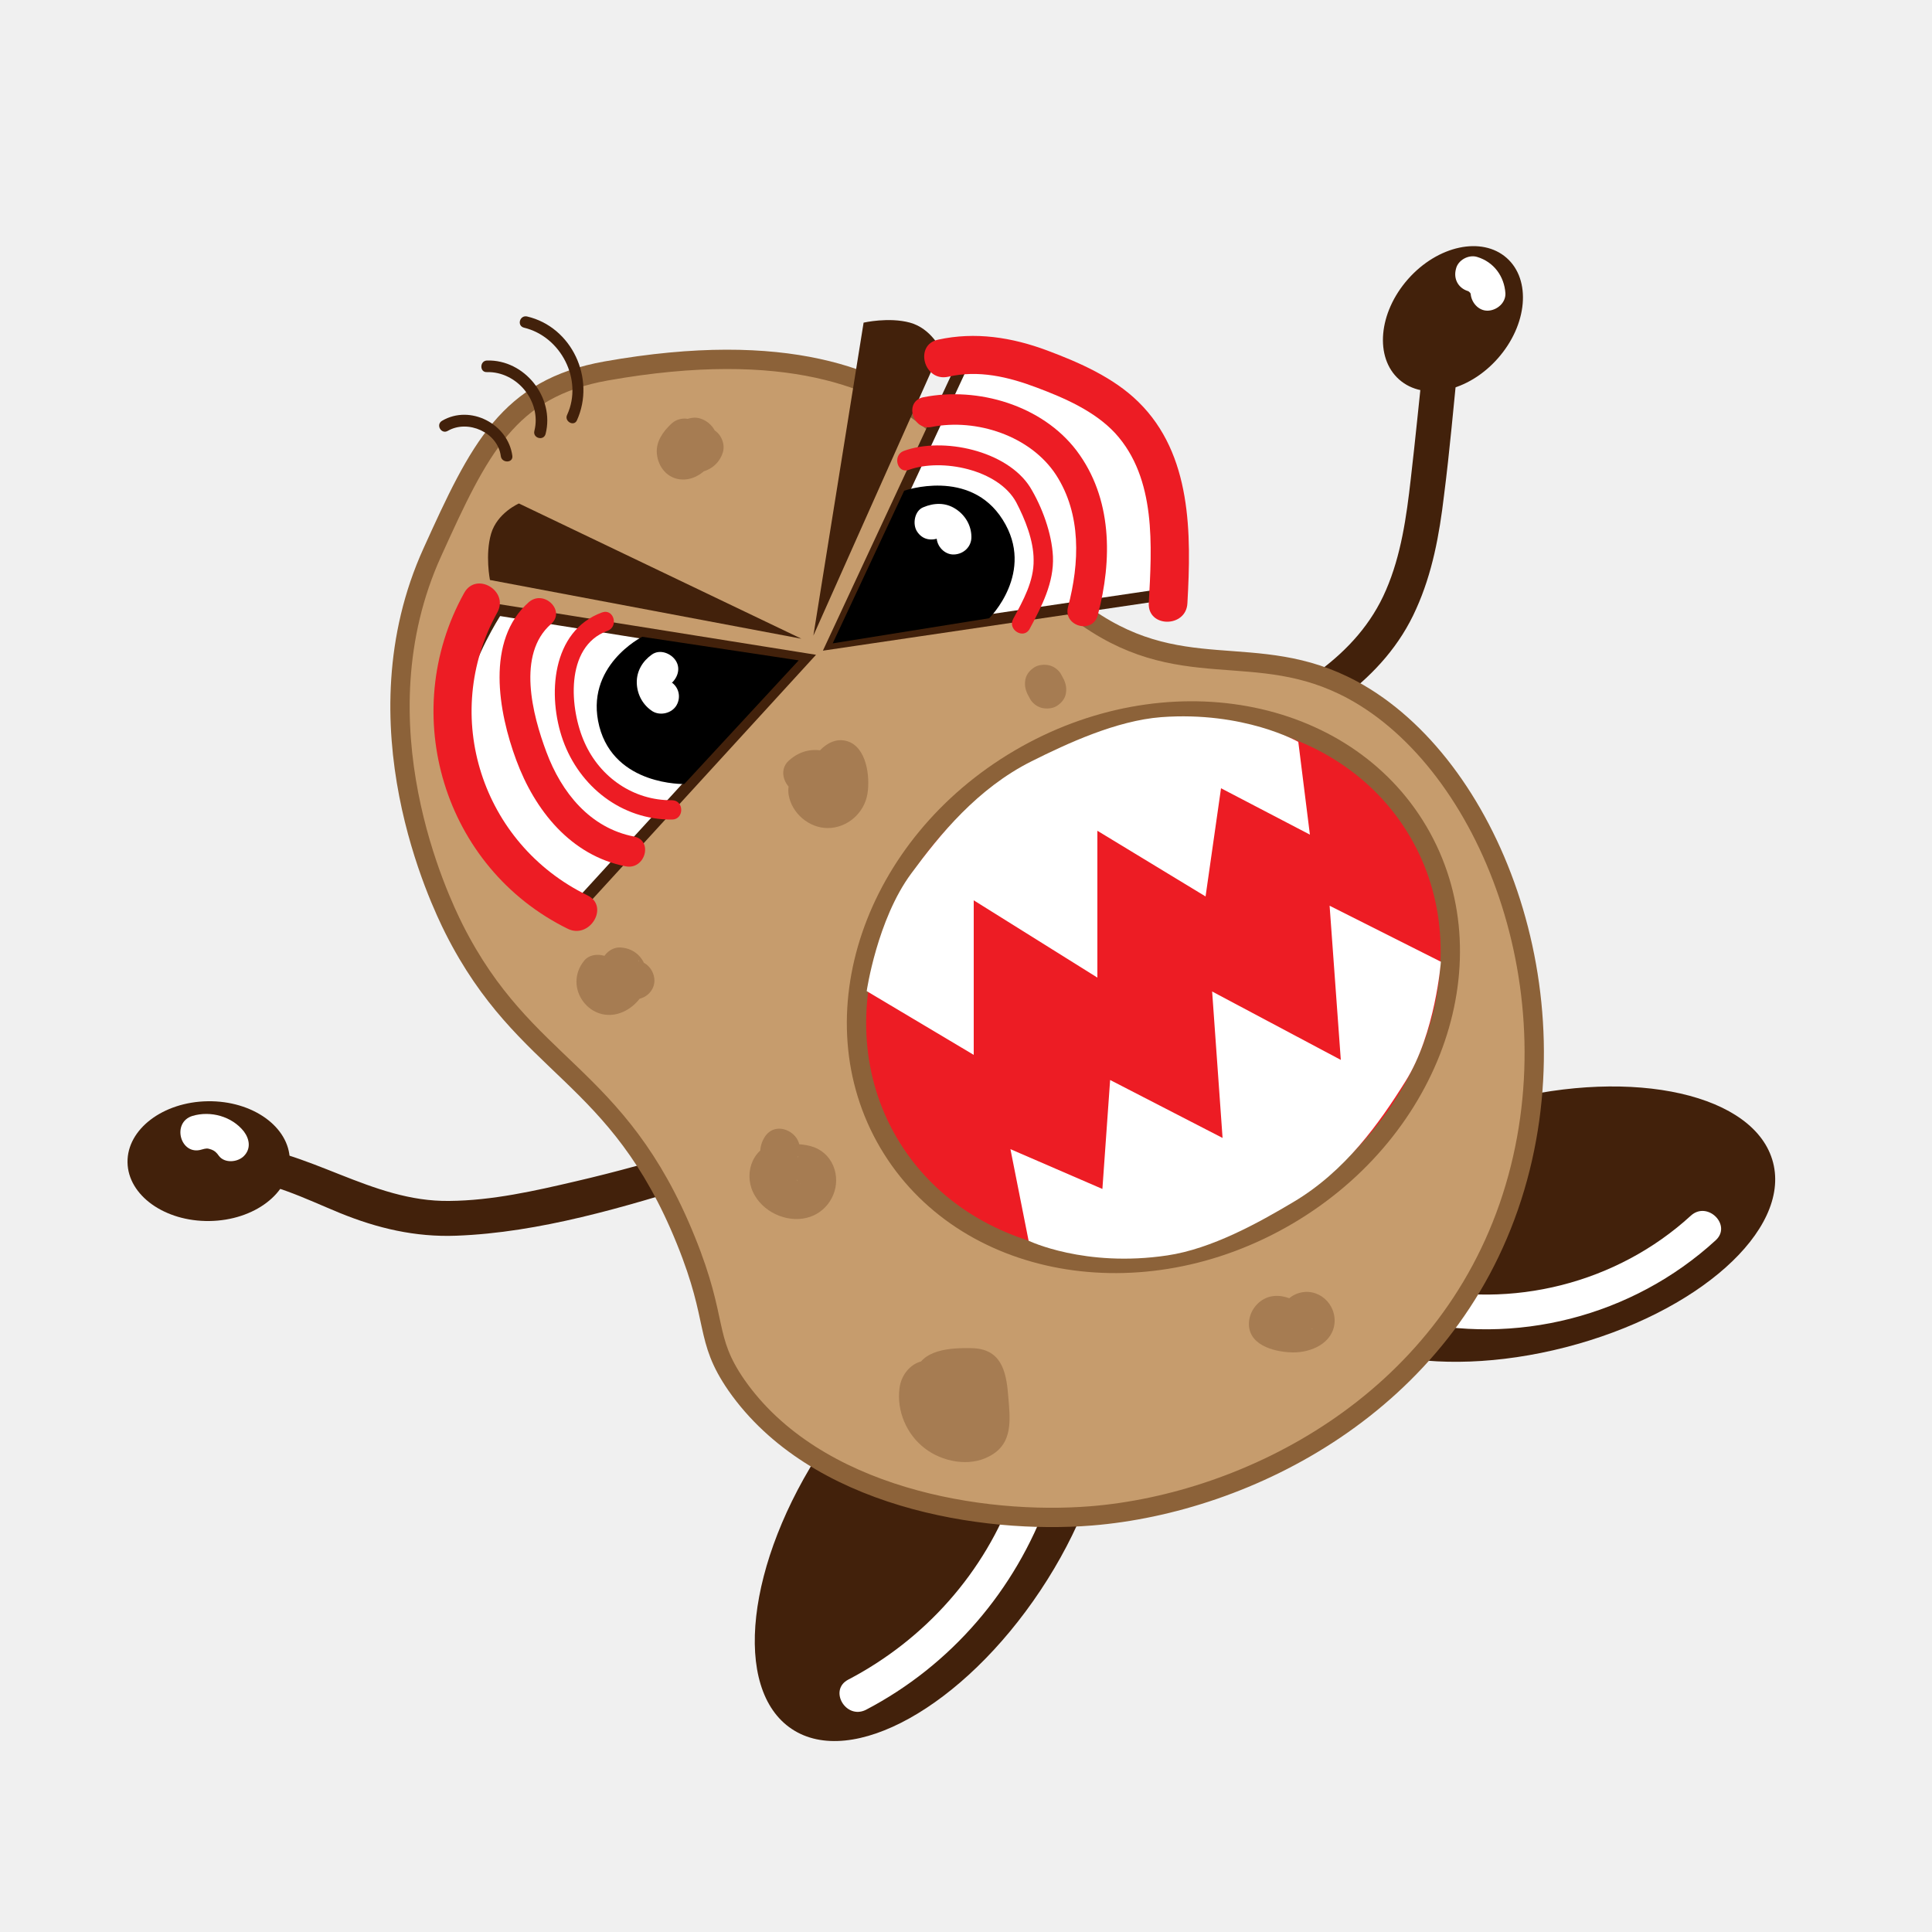
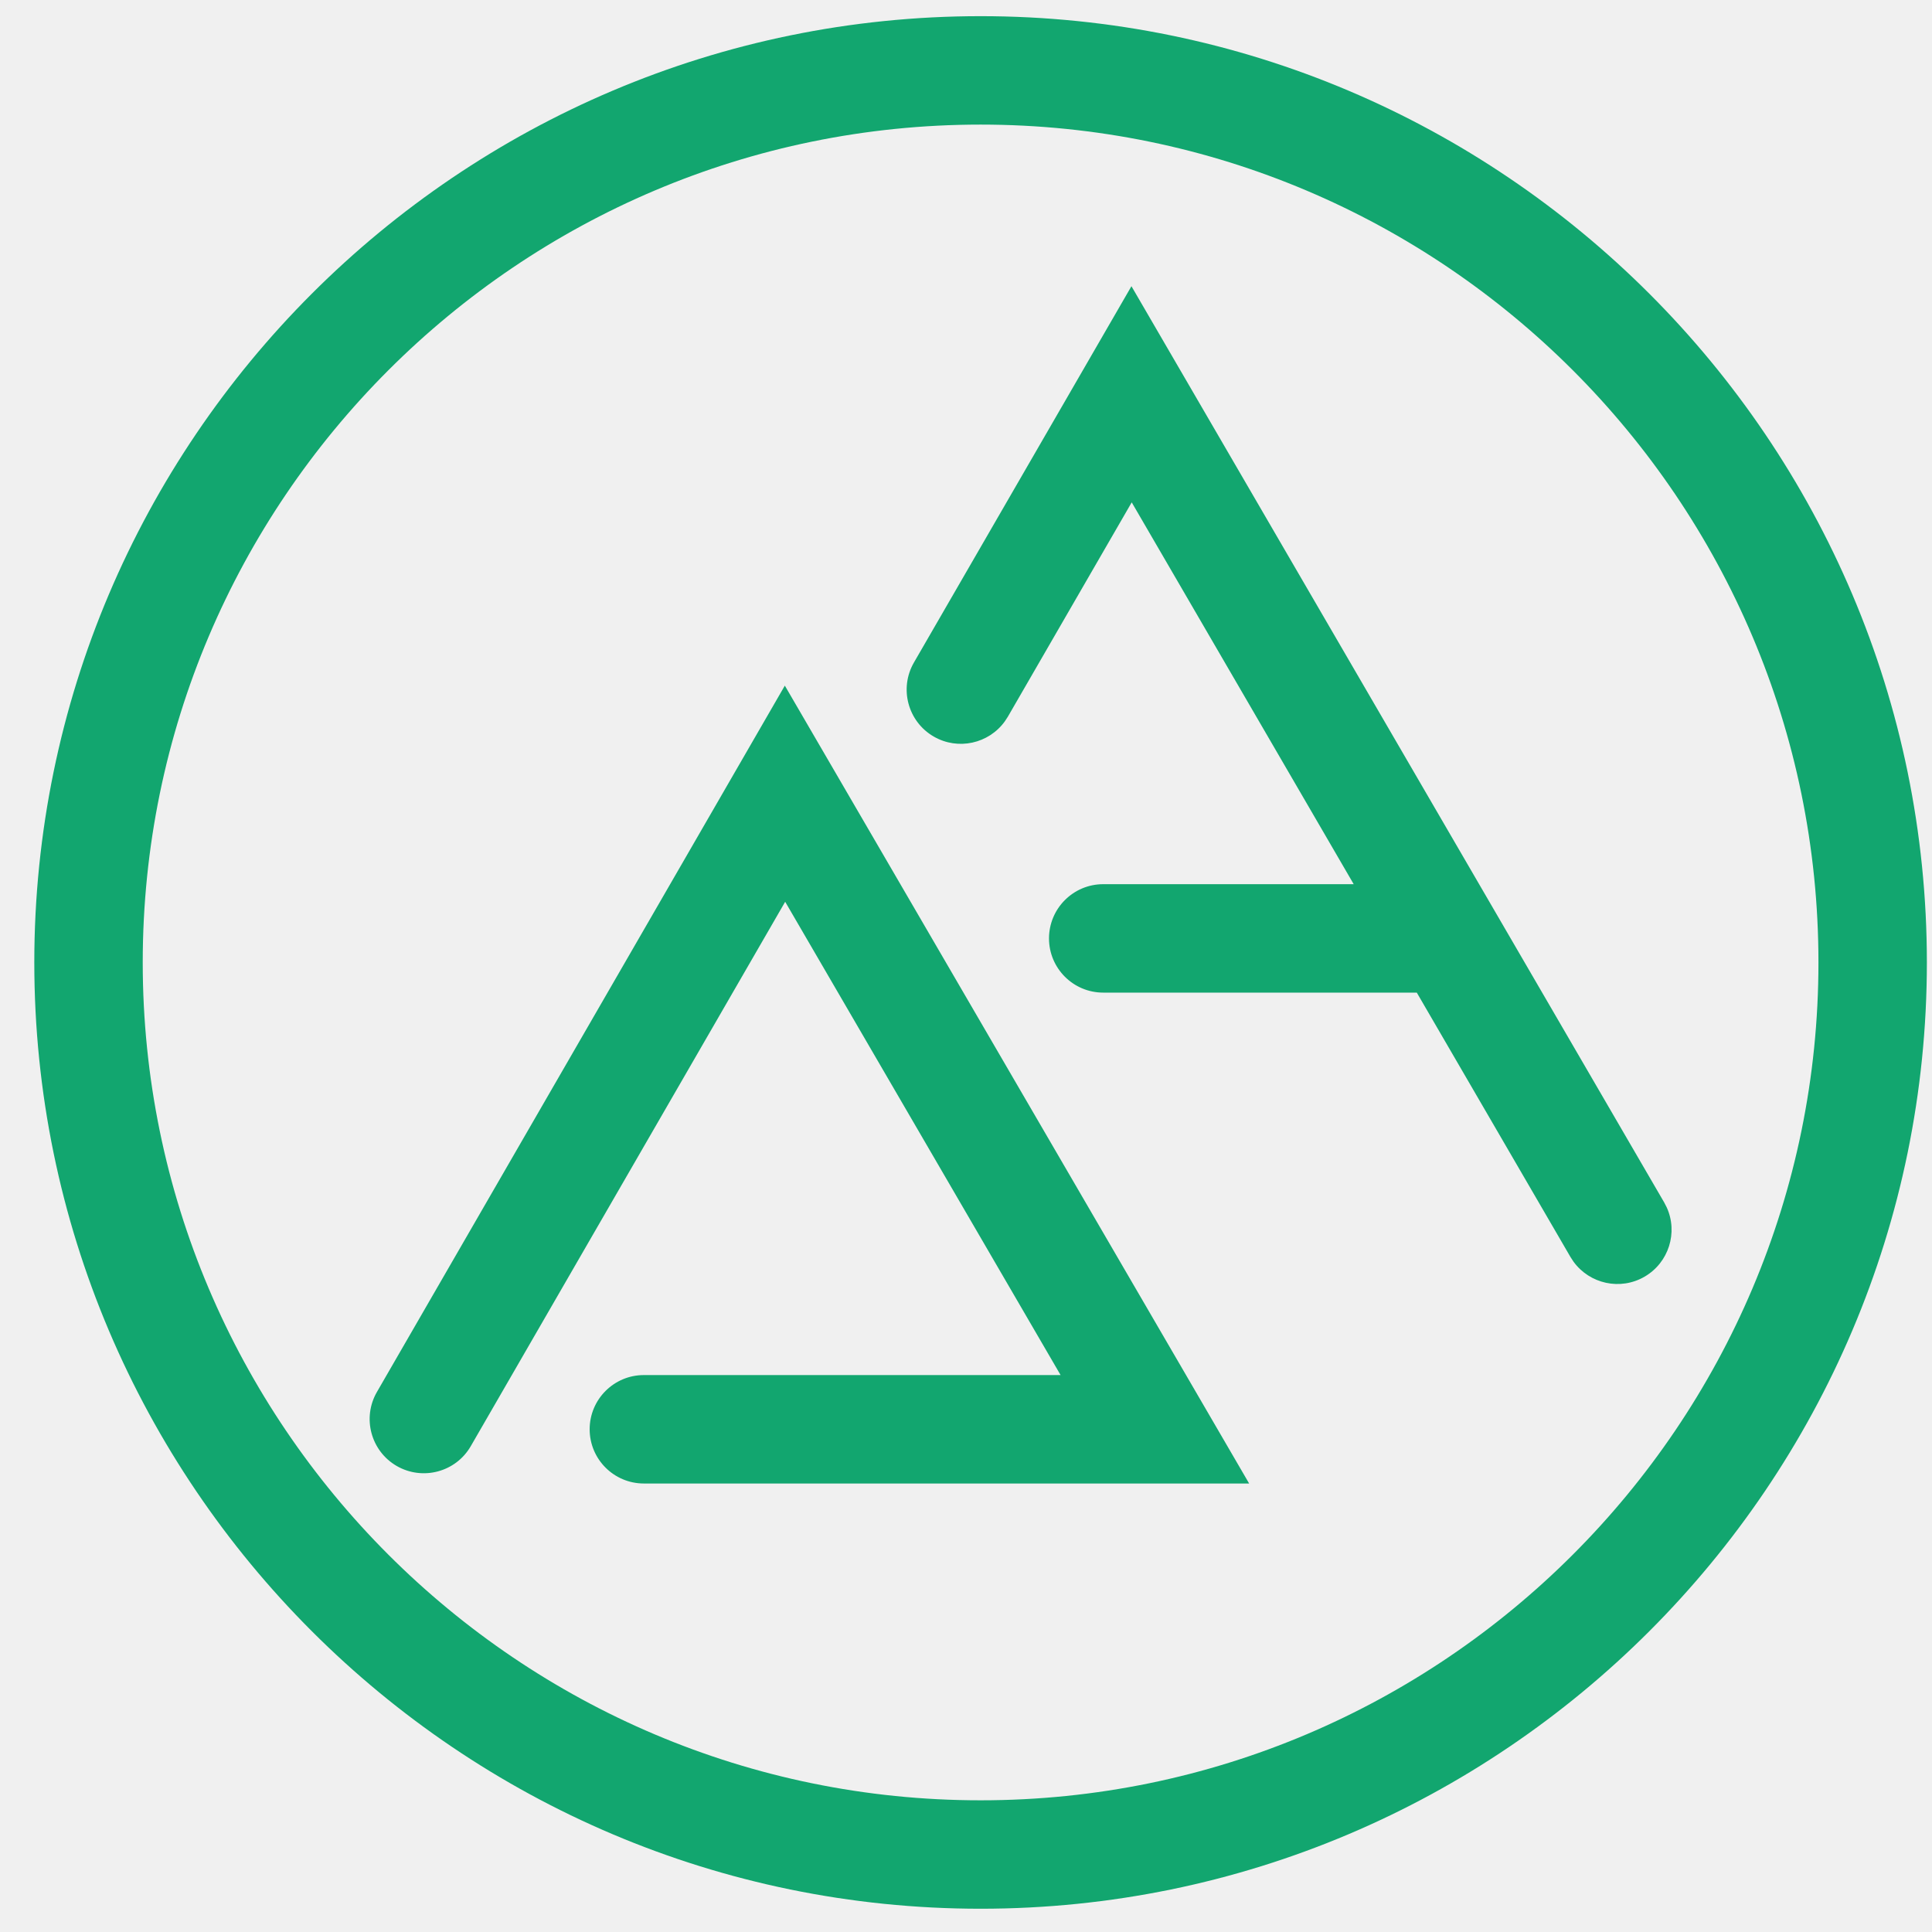
- <svg xmlns="http://www.w3.org/2000/svg" version="1.1" id="Layer_1" x="0px" y="0px" viewBox="0 0 500 500" style="enable-background:new 0 0 500 500;" xml:space="preserve">
-   <style type="text/css">
- 	.st0{display:none;}
- 	.st1{display:inline;fill:#ED1C24;}
- 	.st2{fill:#42210B;}
- 	.st3{fill:#FFFFFF;}
- 	.st4{fill:#C69C6D;stroke:#8C6239;stroke-width:5;stroke-miterlimit:10;}
- 	.st5{fill:#FFFFFF;stroke:#42210B;stroke-width:3;stroke-miterlimit:10;}
- 	.st6{fill:#ED1C24;stroke:#8C6239;stroke-width:5;stroke-miterlimit:10;}
- 	.st7{fill:#A67C52;}
- 	.st8{fill:#ED1C24;}
+ <svg xmlns="http://www.w3.org/2000/svg" version="1.1" width="49" height="49">
+   <svg width="49" height="49" viewBox="0 0 49 49" fill="none">
+     <path d="M24.87 0.41C38.1 0.41 48.87 11.18 48.87 24.41C48.87 37.64 38.1 48.41 24.87 48.41C11.64 48.41 0.87 37.64 0.87 24.41C0.87 11.18 11.64 0.41 24.87 0.41ZM24.87 3.16C13.15 3.16 3.62 12.69 3.62 24.41C3.62 36.13 13.15 45.66 24.87 45.66C36.59 45.66 46.12 36.13 46.12 24.41C46.12 12.69 36.59 3.16 24.87 3.16ZM31.681 37.625H16.33C15.571 37.625 14.955 37.009 14.955 36.25C14.955 35.491 15.571 34.875 16.33 34.875H26.899L19.914 22.871L11.94 36.678C11.561 37.335 10.72 37.56 10.062 37.181C9.405 36.801 9.18 35.96 9.56 35.303L19.905 17.389L31.681 37.625ZM42.209 30.499L42.273 30.624C42.561 31.259 42.326 32.021 41.711 32.379C41.096 32.737 40.318 32.563 39.908 31.999L39.831 31.881L35.933 25.175H27.98C27.221 25.175 26.605 24.559 26.605 23.8C26.606 23.041 27.221 22.425 27.98 22.425H34.333L28.703 12.741L25.561 18.178L25.484 18.296C25.076 18.861 24.298 19.037 23.682 18.681C23.024 18.301 22.8 17.459 23.18 16.802L28.696 7.259L42.209 30.499Z" fill="#12a66f" />
+   </svg>
+   <style>@media (prefers-color-scheme: light) { :root { filter: none; } }
+ @media (prefers-color-scheme: dark) { :root { filter: none; } }
</style>
-   <g class="st0">
-     <path class="st1" d="M319.8,169.3c1.5-14.2,13.7-27.2,29.9-31.9c-13.1,1.5-27.3-1.7-36-10c-8.7-8.3-10-21.9-1.4-30.1   c-12,6.7-28.1,8.1-41.4,3.4c-13.3-4.6-23.5-15.1-26.2-26.9c-2-8.8,0-17.9,2-26.7c-6.2,9.4-17.6,17.3-30.5,17.3   c-12.9,0.1-25.7-10.2-22.9-20.7c-5.5,7.8-11.4,15.9-21,20.2c-9.5,4.3-23.7,2.7-28.2-5.5c-1.6,10.8-7.5,22-19.1,27   c-9,3.9-21.5,2.2-28-3.8c5.7,11.4,4.3,25.3-4.1,35.6c-9.9,12.2-29.1,18.6-46.4,15.6c14.7,7.2,28.5,17.7,32.1,31.5   c3.7,13.8-7.1,30.7-24.1,31.7c13.6,3.1,28,7.4,35.6,17.2c7.6,9.8,2.9,26.4-11.1,28c12.8-2.6,27.4,3.9,31.9,14.2   c4.1,9.5-0.9,20.9-10.9,26.5c18.6-8.9,41-17.1,59.6-8.8c13.9,6.2,20.8,21.6,15.1,33.8c10.4-10.6,23-21.3,39.2-23.5   c12.8-1.8,27.5,4.6,31.9,14.1c-0.3-12.7,6.1-25.5,17.5-34c13.8-10.3,34.4-14,52-9.2c-11.1-7.8-14.9-22-8.9-33   c6-11,21.3-18,35.7-16.2C327.5,198.1,318.3,183.5,319.8,169.3z" />
-   </g>
-   <g>
-     <g>
-       <g>
-         <path class="st2" d="M179.7,297.3c-10.1,3.2-20.3,6-30.6,8.4c-10.7,2.5-21.7,5-32.8,5.1C96,311.1,79.9,297.2,60,296.1     c-5.8-0.3-5.8,8.7,0,9c9.9,0.5,18.9,5.1,27.9,8.8c9.8,4,19.6,6.3,30.2,5.9c21.5-0.8,43.5-7.4,64-13.8     C187.6,304.3,185.2,295.6,179.7,297.3L179.7,297.3z" />
-       </g>
-     </g>
-     <g>
-       <g>
-         <path class="st2" d="M322.2,194.8c17.9-8,36-18.5,44.3-37.2c4.2-9.3,6-19.2,7.2-29.3c1.5-11.7,2.5-23.4,3.7-35.2     c0.6-5.8-8.4-5.7-9,0c-1.1,10.3-2.1,20.6-3.3,30.9c-1.1,9.7-2.5,19.7-6.4,28.7c-7.5,17.5-24.6,26.8-41.2,34.2     C312.4,189.4,316.9,197.2,322.2,194.8L322.2,194.8z" />
-       </g>
-     </g>
-     <g>
-       <ellipse transform="matrix(0.5541 -0.8324 0.8324 0.5541 -219.4917 376.0051)" class="st2" cx="241.2" cy="392.9" rx="65.5" ry="33.7" />
-     </g>
-     <g>
-       <g>
-         <path class="st3" d="M224.1,442.5c22-11.5,38.7-31,47.1-54.3c2-5.5-6.7-7.8-8.7-2.4c-7.6,21.1-23.1,38.5-43,48.9     C214.4,437.4,218.9,445.1,224.1,442.5L224.1,442.5z" />
-       </g>
-     </g>
-     <g>
-       <ellipse transform="matrix(0.9684 -0.2494 0.2494 0.9684 -66.4734 109.0276)" class="st2" cx="397" cy="316.8" rx="63.9" ry="32.9" />
-     </g>
-     <g>
-       <g>
-         <path class="st3" d="M363.8,341.5c28.3,7,58.7-0.8,80.2-20.5c4.3-3.9-2.1-10.3-6.4-6.4c-19.1,17.5-46.4,24.4-71.5,18.2     C360.5,331.5,358.1,340.1,363.8,341.5L363.8,341.5z" />
-       </g>
-     </g>
-     <path class="st4" d="M156.9,96c-25.4,4.5-32.9,20.2-45,46.9c-20.2,44.4,2,90.3,5.6,97.5c18.4,36.5,42.3,36.8,60,80.6   c8.6,21.2,4.6,25.2,13.1,37.5c20.4,29.2,63.7,36.1,91.9,33.8c40.3-3.3,91.5-28.8,108.8-82.5c17.1-53.2-6-112.1-41.2-131.2   c-25.3-13.7-44.9-0.5-71.2-20.6c-21.6-16.5-18.4-33.1-37.5-48.8C227.9,98.1,203.7,87.7,156.9,96z" />
-     <ellipse transform="matrix(0.6622 -0.7494 0.7494 0.6622 65.2068 309.6339)" class="st2" cx="376" cy="82.5" rx="21" ry="15.5" />
-     <g>
-       <g>
-         <path class="st3" d="M379.8,75.3c0.8,0.2-0.6-0.4-0.1-0.1c0.2,0.1,0.3,0.2,0.5,0.3c0.4,0.2-0.6-0.7-0.1-0.1     c0.1,0.1,0.7,0.8,0.2,0.2c-0.4-0.5,0,0,0.1,0.1c0.4,0.7,0,0.2,0-0.2c0,0.1,0.1,0.4,0.2,0.5c0.3,0.9-0.1-1,0-0.1     c0.1,2.3,2,4.6,4.5,4.5c2.3-0.1,4.6-2,4.5-4.5c-0.3-4.4-3-8.1-7.3-9.4c-2.2-0.7-5,0.8-5.5,3.1C376.1,72.2,377.4,74.5,379.8,75.3     L379.8,75.3z" />
-       </g>
-     </g>
-     <ellipse transform="matrix(0.9999 -1.433736e-02 1.433736e-02 0.9999 -4.303 0.8051)" class="st2" cx="54" cy="300.5" rx="21" ry="15.5" />
-     <g>
-       <g>
-         <path class="st3" d="M52.2,297.5c1.1-0.3,1.4-0.4,2.5,0c0.8,0.3,1.3,0.7,2,1.7c1.5,1.9,4.8,1.6,6.4,0c1.9-1.9,1.5-4.4,0-6.4     c-3.1-3.9-8.6-5.4-13.3-4C44.3,290.5,46.7,299.2,52.2,297.5L52.2,297.5z" />
-       </g>
-     </g>
-     <g>
-       <g>
-         <path class="st2" d="M149.3,108.8c4.9-10.8-1.3-24.2-12.9-26.9c-1.9-0.4-2.7,2.4-0.8,2.9c9.6,2.3,15.3,13.5,11.2,22.5     C145.9,109,148.5,110.5,149.3,108.8L149.3,108.8z" />
-       </g>
-     </g>
-     <g>
-       <g>
-         <path class="st2" d="M141.2,112.3c2.4-9.4-5.4-19.3-15.2-19c-1.9,0.1-1.9,3.1,0,3c7.8-0.2,14.2,7.6,12.3,15.2     C137.8,113.4,140.7,114.2,141.2,112.3L141.2,112.3z" />
-       </g>
-     </g>
-     <g>
-       <g>
-         <path class="st2" d="M132.6,118c-1.1-8.3-10.9-13.4-18.2-9.1c-1.7,1-0.2,3.6,1.5,2.6c5.2-3,12.9,0.4,13.7,6.5     C129.8,119.9,132.8,119.9,132.6,118L132.6,118z" />
-       </g>
-     </g>
-     <path class="st5" d="M215.5,166.5l34-73c0,0,35,0,46,21c7.5,14.3,8,39,8,39L215.5,166.5z" />
-     <path class="st5" d="M208.2,170.5l-79.5-12.7c0,0-19.6,29-8.4,49.9c7.6,14.2,27.8,28.5,27.8,28.5L208.2,170.5z" />
-     <path class="st2" d="M210.5,164.5l33-74c0,0-2.5-5.5-8-7s-12,0-12,0L210.5,164.5z" />
-     <path class="st2" d="M207.4,165.3l-73.1-35c0,0-5.6,2.4-7.2,7.8c-1.6,5.5-0.3,12-0.3,12L207.4,165.3z" />
-     <path d="M215.5,166.5L234,127c0,0,17-6,25.5,7.5c8.6,13.6-3.5,25.5-3.5,25.5L215.5,166.5z" />
-     <path d="M206.7,170.9l-29.6,32c0,0-18,0.5-22-14.9c-4-15.6,11.1-23.2,11.1-23.2L206.7,170.9z" />
-     <g>
-       <g>
-         <path class="st3" d="M243.4,139.1c-0.6,0.2-0.7,0.3-0.4,0.2c0.3-0.1,0.2-0.1-0.5,0.1c0.7,0-0.3,0-0.4-0.1c0.1,0,0.3,0.1,0.4,0.1     c0.3,0.1,0.2,0-0.4-0.2c0,0,0.6,0.3,0.6,0.3c0.5,0.2-0.9-0.6-0.1-0.1c0.6,0.4-0.3-0.5-0.1-0.1c0.3,0.5-0.3-1-0.1-0.2     c0.2,0.8,0-1,0-0.1c0,2.4,2.1,4.6,4.5,4.5c2.5-0.1,4.5-2,4.5-4.5c0-3-1.6-5.7-4.1-7.3c-2.6-1.7-5.6-1.6-8.4-0.4     c-2.2,0.9-2.8,4.3-1.6,6.2C238.7,139.7,241,140.1,243.4,139.1L243.4,139.1z" />
-       </g>
-     </g>
-     <g>
-       <g>
-         <path class="st3" d="M173.5,176.4c-0.5-0.3-0.1,0,0.2,0.1c-0.7-0.6,0.3,0.5,0.1,0c-0.3-0.5,0.4,0.8,0.1,0.2     c-0.4-0.8,0.2,0.2,0,0.1c0,0,0-0.6,0-0.6c-0.1,0.1-0.1,1,0,0.3c-0.1,0.2-0.1,0.3-0.2,0.5c0.2-0.3,0.2-0.4,0-0.1     c-0.2,0.2-0.2,0.3-0.1,0.1c0.2-0.2,0.1-0.2-0.3,0.2c1.9-1.4,3-4,1.6-6.2c-1.2-1.9-4.1-3.1-6.2-1.6c-2.4,1.7-4,4.3-3.9,7.4     c0.1,3,1.6,5.7,4.1,7.3c2,1.2,5,0.5,6.2-1.6C176.3,180.4,175.7,177.7,173.5,176.4L173.5,176.4z" />
-       </g>
-     </g>
-     <ellipse transform="matrix(0.862 -0.5069 0.5069 0.862 -88.3186 186.5516)" class="st6" cx="298.5" cy="255.5" rx="79.5" ry="68.5" />
-     <g>
-       <g>
-         <path class="st7" d="M173.6,109.8c-2.1,2-3.9,4.6-3.6,7.6c0.3,3.5,2.8,6.6,6.6,6.7c6,0.2,11.5-7.7,8.2-13c-1-1.7-3.1-3.1-5.2-3     c-1.7,0.1-3.1,0.8-4.4,1.9c-2,1.8-2.8,5.2-1.9,7.7c2.4,6.6,11.8,5.9,13.8-0.7c0.7-2.5-0.9-5.6-3.5-6.2c-2.7-0.6-5.4,0.8-6.2,3.5     c0.6-2.1,3.1-2.6,4.6-1c0.8,0.9,1,1.8,0.8,2.8c0.2-0.5,0.1-0.4-0.1,0.3c-0.4,0.7-1,1.2-1.8,1.4c-0.9,0-1.8,0-2.7,0     c-1.8-0.6-2.5-1.6-2.3-3.1c-0.1-0.4-0.1-0.7,0.1-1c0.2-0.3,0.1-0.3-0.1,0.1c0.1-0.1,0.2-0.2,0.3-0.4c-0.2,0.3-0.5,0.5-0.7,0.8     c-0.1,0.1-0.2,0.2-0.3,0.3c-0.3,0.2-0.2,0.2,0.1-0.1c1.3,0.2,2.6,0.4,3.9,0.6c0.2,0.4,0.5,0.9,0.7,1.3c0.2,0.6-0.2,0.9-0.2,1.4     c0,0.4,0.4-0.5-0.1,0.1c0.3-0.4,0.6-0.7,1-1c1.9-1.8,2-5.3,0-7.1C178.7,107.9,175.6,107.8,173.6,109.8L173.6,109.8z" />
-       </g>
-     </g>
-     <g>
-       <g>
-         <path class="st7" d="M151.2,248.6c-5.7,7,1.7,16.9,10,13.3c3.4-1.5,6.3-5,6.3-8.9c0-4.2-2.7-7.6-7-7.8c-3.1-0.1-5.8,3.3-4.8,6.3     c1.2,3.4,3.7,6.1,7.3,7c2.6,0.6,5.4-0.8,6.2-3.5c0.7-2.5-0.9-5.5-3.5-6.2c-1.7-0.4,0,0.1-0.2,0.1c-0.4,0-0.4-0.8-0.1-0.1     c-1.6,2.1-3.2,4.2-4.8,6.3c-2.4-0.1-2.8-1.1-3-2.6c0.1,0.7-0.1,0.2,0.1-0.1c0.7-0.9-0.5,0.5,0,0c-0.5,0.5-0.3,0.1-0.2,0.2     c0.1,0,0.6,0,0.7,0c0.4,0.1,0.5,0.4,0.8,0.6c0.2,0.3,0.2,0.2-0.1-0.2c0.1,0.1,0.1,0.3,0.2,0.4c0,1,0.1,1.1-0.7,2.1     c1.7-2.1,2-5,0-7.1C156.5,246.8,152.9,246.5,151.2,248.6L151.2,248.6z" />
-       </g>
-     </g>
-     <g>
-       <g>
-         <path class="st7" d="M204.1,205.7c0.8,4.8,5.3,8.6,10.1,8.6c5.1,0,9.5-3.9,10.3-8.9c0.7-4.4-0.2-12.1-5.3-13.6     c-2.7-0.8-5.2,0.5-7,2.4c-1.1,1.2-1.5,1.7-3.1,1.2c0.7,2.8,1.5,5.6,2.2,8.4c0.2-0.2-0.5,0.2-0.5,0.2c6.3,1.4,8.9-8.2,2.7-9.6     c-3.5-0.8-6.6,0-9.3,2.4c-3,2.6-1.1,7.2,2.2,8.4c2.6,0.9,5.5,0.8,8-0.2c1.3-0.5,2.4-1.2,3.4-2.1c0.4-0.3,0.7-0.6,1-1     c0.2-0.3,0.4-0.5,0.6-0.7c0.4-0.4,0.3-0.4-0.5,0.3c-0.9,0-1.8,0-2.7,0c0.2,0.1,0.3,0.1,0.5,0.2c-0.7-0.4-1.5-0.9-2.2-1.3     c0.1,0.2,0.3,0.3,0.4,0.5c-0.4-0.7-0.9-1.5-1.3-2.2c0.4,1.2,0.8,2.5,1,3.7c0,0.4,0,0.8,0,1.2c0,0.5-0.5,0.9,0,0.4     c-0.8,0.6-0.9,0.2-1.1-0.9c-0.4-2.7-3.8-4.1-6.2-3.5C204.7,200.3,203.7,203,204.1,205.7L204.1,205.7z" />
-       </g>
-     </g>
-     <g>
-       <g>
-         <path class="st7" d="M265.9,179.6c0.2,0.4,0.5,0.9,0.7,1.3c0.6,1.1,1.8,2,3,2.3c1.2,0.3,2.8,0.2,3.9-0.5c1.1-0.7,2-1.7,2.3-3     c0.3-1.4,0.1-2.6-0.5-3.9c-0.2-0.4-0.5-0.9-0.7-1.3c-0.6-1.1-1.8-2-3-2.3c-1.2-0.3-2.8-0.2-3.9,0.5c-1.1,0.7-2,1.7-2.3,3     C265.1,177.1,265.3,178.3,265.9,179.6L265.9,179.6z" />
-       </g>
-     </g>
-     <g>
-       <g>
-         <path class="st7" d="M200.4,295.8c-6.1,1.6-8.1,8.6-5,13.7c2.8,4.7,9.1,7.2,14.3,5.4c4.9-1.7,7.8-7.1,6.3-12.2     c-0.8-2.7-2.7-4.8-5.3-5.8c-1.4-0.5-2.8-0.7-4.2-0.8c-0.1,0-0.9-0.1-0.9-0.1c0.2-0.4,1.2,2.5,0.9,0.7c0,0.9,0,1.8,0,2.7     c-0.1,0.1-0.1,0.1-0.2,0.2c3.1-5.6-5.5-10.7-8.6-5c-1.7,3-1.1,6.6,1.4,9c1.3,1.2,2.8,2,4.5,2.3c0.8,0.1,1.6,0.2,2.4,0.3     c0.4,0,0.7,0,1.1,0.1c0.2,0.1,0.1,0.1-0.2-0.1c0,0.1-0.6-0.5-0.6-0.5c-0.1-0.1-0.1-0.2,0-0.3c0.1-0.3,0.1-0.1-0.1,0.5     c-0.3-0.1,0.7-0.2-0.3-0.3c-0.9-0.1-1.1-0.6-1.8-0.9c0,0-0.2-0.3-0.3-0.3c0.3,0-0.8,1.2-0.8,1.2     C209.3,303.8,206.6,294.2,200.4,295.8L200.4,295.8z" />
-       </g>
-     </g>
-     <g>
-       <g>
-         <path class="st7" d="M244.8,355.3c-4-6.2-11.2-2.3-12,3.9c-0.8,5.9,1.8,12,6.5,15.6c4.5,3.5,11.5,4.9,16.7,2.1     c6.4-3.3,5.4-9.8,4.9-15.9c-0.5-6.3-1.9-12-9.5-12.1c-5.1-0.1-13.1,0.2-14.5,6.4c-1.2,5.4,2.5,12.8,8.2,13.8     c6.2,1.1,11.2-5.5,7.8-11c-2.2-3.5-8.1-3.1-9.1,1.2c-1.1,4.4,0.5,8,4.1,10.6c5.2,3.8,10.2-4.8,5-8.6c0.2,0.2,0.4,0.5,0.5,0.7     c-3,0.4-6.1,0.8-9.1,1.2c-0.4-0.7,3.4-3.1,2.9-4.8c-0.8-2.6-1.7,1.4-1.9,1.1c0,0.1,5.2-0.1,5.6-0.4c0.7,0.1,0.8-0.1,0.2-0.6     c-0.4-0.7-0.5-0.8-0.4-0.3c-0.2,0.3,0.2,1.9,0.2,2.3c0.2,2,0.3,4,0.5,5.9c0.1,1.6,0.4,1.7-1.1,2c-1.3,0.2-2.9-0.3-4-0.9     c-1.4-0.8-2.5-2-3.1-3.5c-0.3-0.7-0.4-1.3-0.5-2c0-0.3-0.1-0.7,0-1c0.2-1.9-1.1-1.5-3.8,1.2c-1-0.8-2-1.5-3-2.3     c0.1,0.2,0.2,0.4,0.4,0.6C239.6,365.7,248.3,360.7,244.8,355.3L244.8,355.3z" />
-       </g>
-     </g>
-     <g>
-       <g>
-         <path class="st7" d="M336.5,337.4c-2.4-1.5-5.1-2.5-7.9-1.8c-2.7,0.7-4.9,3.2-5.3,6c-0.9,6.4,6.3,8.3,11.2,8.4     c4.8,0.1,10.6-2.4,10.9-7.9c0.2-5.6-5.5-9.6-10.6-6.9c-5.7,3-0.7,11.6,5,8.6c-0.1,0.1-0.2,0.1-0.3,0.2c-0.9,0-1.8,0-2.7,0     c-2.1-0.4-1.4-4.8-0.3-4.3c0,0-1.3,0.3-1.3,0.3c-0.6,0-1.2,0-1.8-0.1c-0.5-0.1-1-0.2-1.5-0.4c-1.2-0.5-1-0.2,0.6,0.7     c0.2,0.8,0.5,1.7,0.7,2.5c-3.4,1.1-4.4,1.9-2.8,2.7c0.4,0.2,0.7,0.4,1.1,0.7C336.9,349.6,341.9,340.9,336.5,337.4L336.5,337.4z" />
-       </g>
-     </g>
-     <path class="st3" d="M224.3,256.5L252,273v-40l32,20v-38l28,17l4-28l23,12l-3-24c0,0-14-8-35.5-6.4c-11.6,0.9-24.3,6.8-33.5,11.4   c-14,7-23.7,18.9-31.2,29.1C227,238,224.3,256.5,224.3,256.5z" />
-     <path class="st3" d="M372.9,248.9l-28.8-14.5l2.9,39.9l-33.3-17.7l2.7,37.9l-29.1-15l-2,28.2l-23.8-10.3l4.7,23.7   c0,0,14.5,7,35.9,3.8c11.5-1.7,23.7-8.5,32.6-13.8c13.5-8,22.3-20.5,29-31.2C371.5,267.5,372.9,248.9,372.9,248.9z" />
-   </g>
-   <g>
-     <g>
-       <path class="st8" d="M235.2,121.6c8.5-3.1,23.2-0.1,27.8,8.4c2.3,4.4,4.5,9.9,4.5,14.9c0.1,5.5-2.7,10.5-5.3,15.3    c-1.5,2.8,2.8,5.4,4.3,2.5c3.1-5.8,6.3-11.9,6-18.7c-0.3-6-2.8-12.8-5.9-17.9c-6-9.5-22.6-13.1-32.7-9.4    C230.9,117.8,232.2,122.7,235.2,121.6L235.2,121.6z" />
-     </g>
-   </g>
-   <g>
-     <g>
-       <path class="st8" d="M241.1,110.5c11.6-2.3,25.6,2.3,32.2,12.4c6.6,10.2,6.1,22.8,3.1,34.2c-1.3,5,6.4,7.1,7.7,2.1    c3.8-14.3,3.8-30.3-5.5-42.6c-8.9-11.7-25.5-16.6-39.6-13.8C233.9,103.8,236.1,111.5,241.1,110.5L241.1,110.5z" />
-     </g>
-   </g>
-   <g>
-     <g>
-       <path class="st8" d="M245.4,97.5c7.8-1.8,15.5,0,22.9,2.8c7.2,2.7,15,6.1,20.3,11.8c10.7,11.7,9.5,29.3,8.7,44    c-0.3,6.4,9.7,6.4,10,0c1-17.9,1.2-38.5-12.7-52.1c-6.4-6.3-15.3-10.2-23.6-13.3c-9.1-3.4-18.6-4.9-28.2-2.8    C236.5,89.2,239.1,98.9,245.4,97.5L245.4,97.5z" />
-     </g>
-   </g>
-   <g>
-     <g>
-       <path class="st8" d="M155.8,158.5c-13.1,4.8-14.2,21.6-10.1,33.1c4.3,12,15.2,20.6,28.2,20.5c3.2,0,3.2-5,0-5    c-9.9,0.1-18.6-5.9-22.6-14.9c-3.9-8.6-5.2-24.8,5.8-28.9C160.2,162.3,158.9,157.4,155.8,158.5L155.8,158.5z" />
-     </g>
-   </g>
-   <g>
-     <g>
-       <path class="st8" d="M164.1,216.5c-11.4-2.2-18.8-11.4-22.7-21.9c-3.6-9.6-7.7-25.3,1.2-33.1c3.9-3.4-1.8-9-5.7-5.7    c-11.3,9.9-7.9,28.5-3.3,40.9c4.8,13,14.1,24.7,28.3,27.5C167,225.2,169.1,217.5,164.1,216.5L164.1,216.5z" />
-     </g>
-   </g>
-   <g>
-     <g>
-       <path class="st8" d="M152,231.7c-27.3-13.3-38.1-46.5-23.3-73.2c3.1-5.6-5.5-10.7-8.6-5c-17.3,31.2-5.3,71.1,26.9,86.9    C152.7,243.1,157.8,234.5,152,231.7L152,231.7z" />
-     </g>
-   </g>
</svg>
